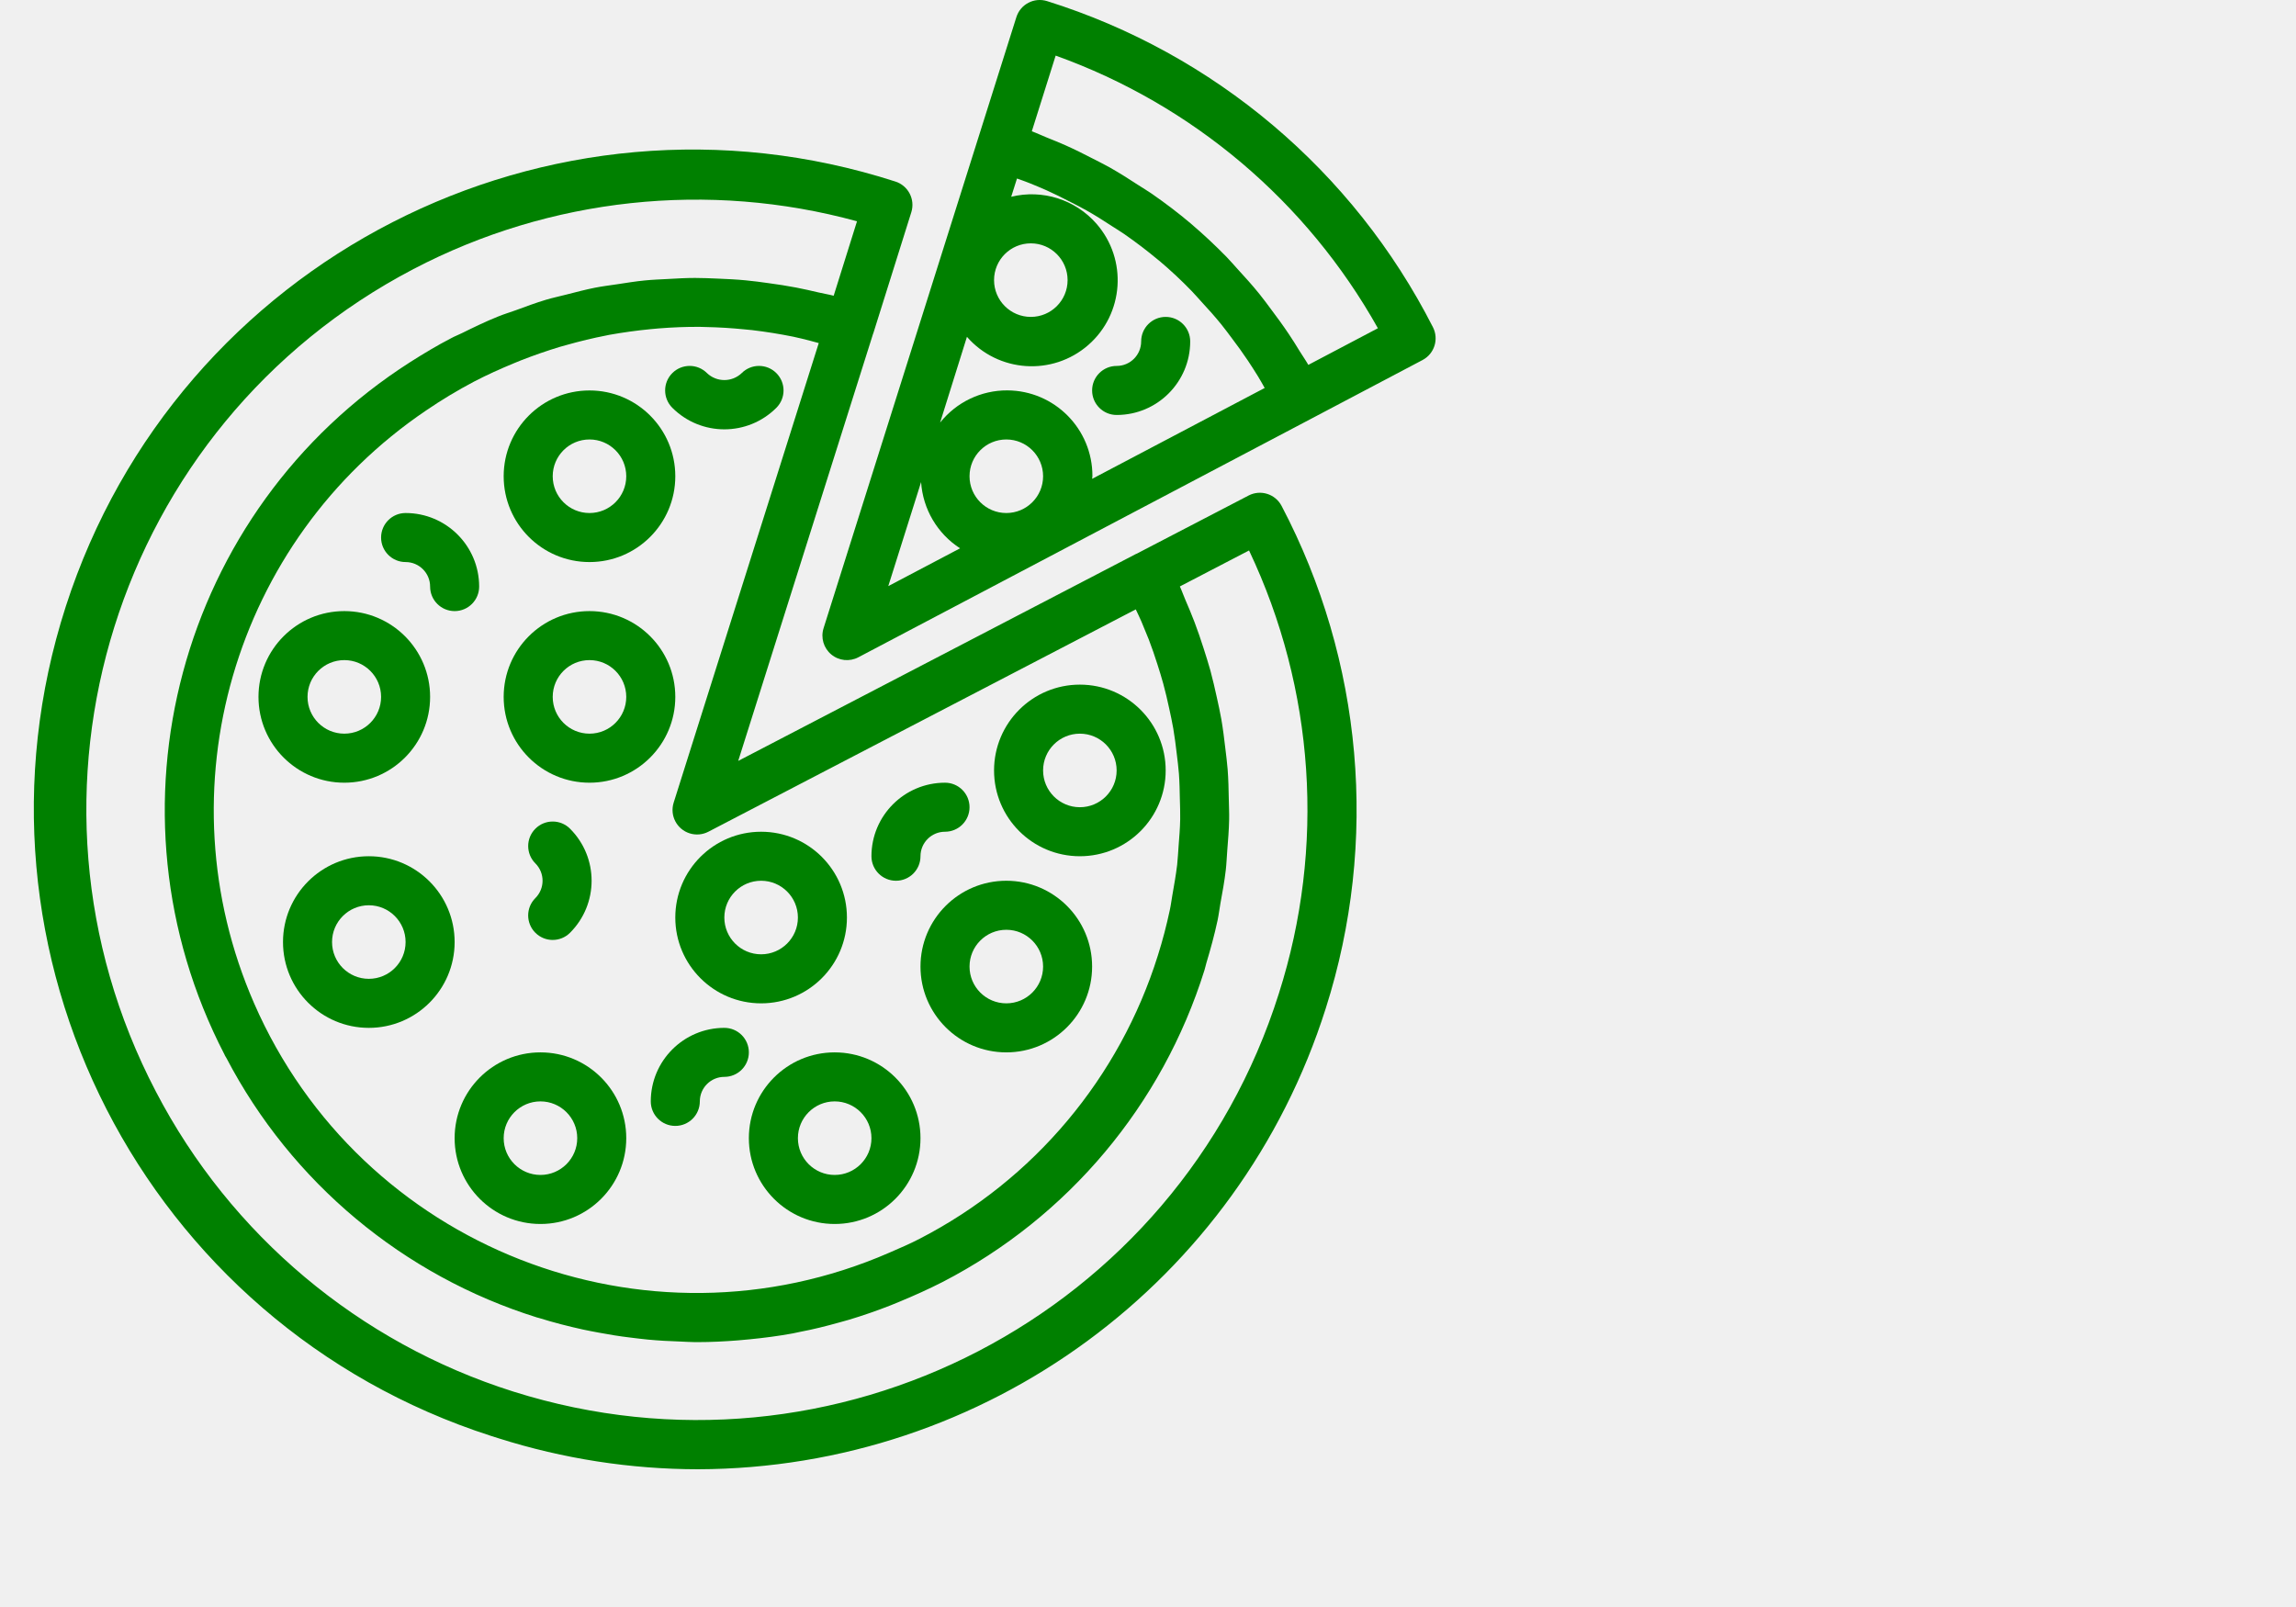
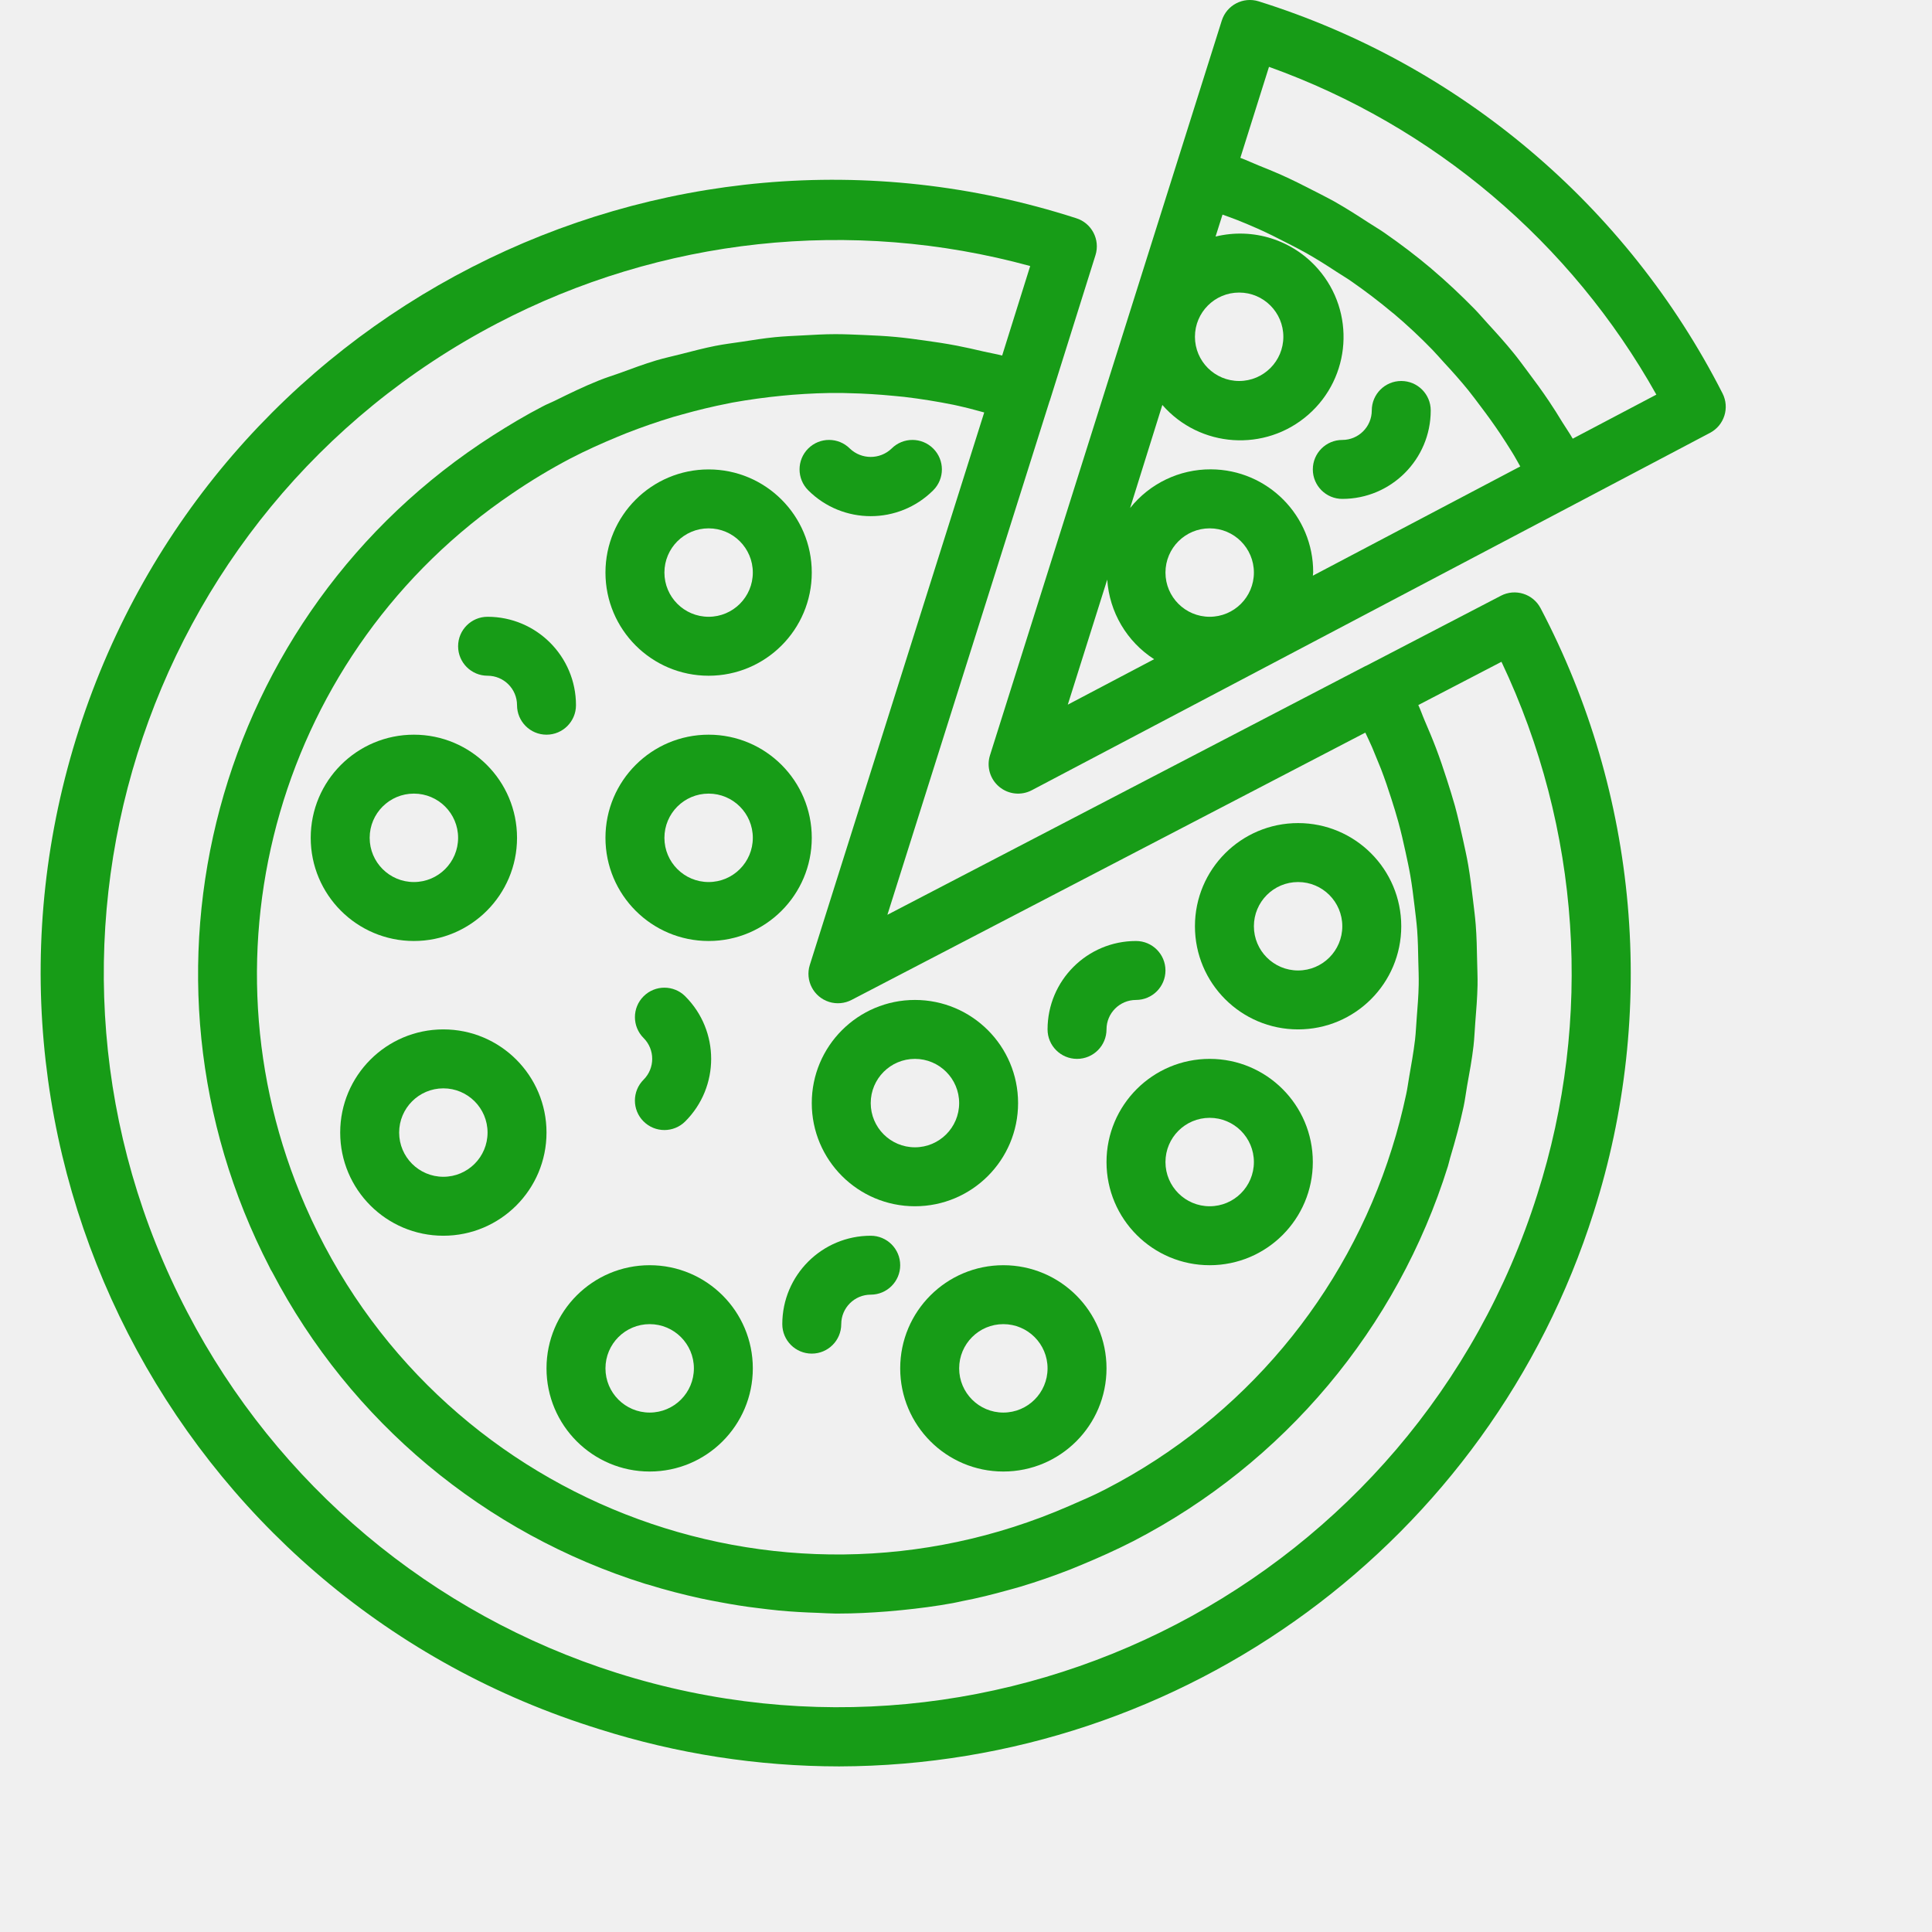
- <svg xmlns="http://www.w3.org/2000/svg" height="70" width="100" fill="green">
+ <svg xmlns="http://www.w3.org/2000/svg" height="70" width="70" fill=" rgb(23, 156, 23)">
  <g clip-path="url(#clip0)">
    <path d="M55.82 22.04C55.547 21.516 54.903 21.313 54.38 21.585L54.379      21.586L49.489 24.128H49.481L32.152 33.145L38.026 14.54C38.026 14.532      38.034 14.527 38.036 14.518L39.692 9.243C39.867 8.681 39.554 8.082      38.992 7.906C23.904 3.042 7.73 11.329 2.865 26.417C-1.999 41.505      6.289 57.68 21.376 62.544C21.492 62.581 21.607 62.618 21.723 62.654C24.531      63.543 27.459 63.998 30.404 64C42.913 63.965 53.965 55.849 57.742      43.924C60.054 36.666 59.362 28.784 55.82 22.04ZM29.341 34.962C29.164      35.525 29.477 36.124 30.04 36.301C30.309 36.385 30.601 36.36 30.852      36.23L49.468 26.544C49.55 26.722 49.638 26.898 49.715 27.078C49.822      27.336 49.928 27.596 50.035 27.858C50.173 28.218 50.297 28.581 50.413      28.947C50.502 29.224 50.588 29.503 50.665 29.783C50.763 30.14 50.846      30.502 50.924 30.863C50.987 31.154 51.051 31.443 51.101 31.735C51.163      32.097 51.208 32.46 51.251 32.824C51.286 33.118 51.324 33.41 51.347      33.705C51.374 34.078 51.381 34.453 51.388 34.825C51.395 35.113 51.408      35.399 51.402 35.686C51.395 36.082 51.361 36.478 51.331 36.875C51.309      37.139 51.3 37.409 51.27 37.669C51.216 38.122 51.134 38.572 51.056      39.023C51.019 39.23 50.995 39.439 50.949 39.645C50.808 40.304 50.639      40.96 50.432 41.612C48.765 46.942 45.035 51.385 40.074 53.949C39.636      54.178 39.187 54.369 38.738 54.564C28.096 59.205 15.706 54.34 11.065      43.698C7.015 34.412 10.164 23.559 18.555 17.882C19.229 17.422 19.929      17 20.651 16.62C21.217 16.325 21.795 16.066 22.377 15.825C22.478      15.783 22.58 15.74 22.682 15.7C23.252 15.477 23.824 15.278 24.399      15.105C24.498 15.075 24.598 15.05 24.697 15.022C25.261 14.863 25.828      14.725 26.401 14.614C26.446 14.606 26.49 14.594 26.536 14.586C27.134      14.479 27.738 14.396 28.343 14.337L28.696 14.305C29.294 14.258 29.894      14.232 30.495 14.238C30.588 14.238 30.68 14.244 30.772 14.246C31.311      14.257 31.851 14.291 32.391 14.344C32.514 14.356 32.637 14.366 32.761      14.38C33.357 14.451 33.952 14.546 34.547 14.666C34.672 14.691 34.797 14.723 34.921      14.751C35.168 14.807 35.414 14.88 35.66 14.944L29.341 34.962ZM55.699 43.278C51.28      57.273 36.352 65.035 22.358 60.616C15.642 58.495 10.043 53.796 6.79 47.549C-0.006     34.557 5.017 18.516 18.008 11.72C23.953 8.611 30.855 7.867 37.326 9.639L36.31      12.882C36.09 12.824 35.867 12.79 35.647 12.738C35.326 12.661 34.998 12.589 34.673      12.525C34.274 12.449 33.877 12.388 33.478 12.334C33.141 12.287 32.806 12.241 32.469      12.21C32.073 12.172 31.679 12.154 31.284 12.137C30.946 12.123 30.608 12.107 30.271      12.107C29.872 12.107 29.476 12.131 29.079 12.153C28.746 12.171 28.415 12.183 28.084      12.216C27.678 12.255 27.274 12.323 26.872 12.383C26.551 12.431 26.231 12.47 25.917      12.532C25.498 12.615 25.084 12.725 24.669 12.831C24.373 12.907 24.075 12.97 23.781      13.057C23.338 13.19 22.901 13.353 22.463 13.514C22.205 13.607 21.943 13.685 21.688      13.79C21.154 14.004 20.636 14.256 20.117 14.512C19.967 14.587 19.811 14.644 19.661      14.726C19.041 15.046 18.446 15.404 17.864 15.774C7.774 22.221 4.266 35.299 9.775      45.93C9.783 45.947 9.79 45.965 9.798 45.98C9.82 46.021 9.846 46.057 9.867      46.098C12.698 51.506 17.562 55.567 23.388 57.388C23.42 57.398 23.452 57.404 23.483      57.413C24.115 57.61 24.752 57.773 25.392 57.914C25.622 57.965 25.854 58.005 26.086      58.05C26.54 58.135 26.994 58.21 27.451 58.263C27.705 58.295 27.958 58.326 28.212      58.351C28.687 58.396 29.162 58.422 29.637 58.437C29.851 58.445 30.065 58.461 30.27      58.462C30.308 58.462 30.347 58.462 30.385 58.462C30.968 58.462 31.55 58.432 32.13      58.387C32.306 58.373 32.481 58.357 32.656 58.339C33.284 58.277 33.91 58.196 34.531      58.082C34.637 58.063 34.744 58.036 34.851 58.014C35.415 57.908 35.974 57.767 36.531      57.612C36.677 57.571 36.823 57.534 36.968 57.49C37.584 57.306 38.191 57.094 38.794      56.858C38.928 56.805 39.06 56.751 39.194 56.694C39.824 56.432 40.449 56.152 41.061      55.839C46.522 53.015 50.626 48.124 52.46 42.257C52.492 42.156 52.511 42.054 52.541      41.953C52.727 41.335 52.896 40.716 53.03 40.091C53.082 39.846 53.111 39.599 53.154      39.352C53.242 38.867 53.332 38.383 53.388 37.897C53.42 37.619 53.429 37.341 53.451      37.063C53.487 36.607 53.525 36.152 53.534 35.697C53.54 35.402 53.524 35.108 53.519      34.814C53.51 34.377 53.503 33.94 53.468 33.504C53.445 33.198 53.402 32.894 53.367      32.588C53.317 32.168 53.267 31.751 53.195 31.334C53.14 31.014 53.068 30.704 53      30.389C52.912 29.991 52.822 29.594 52.715 29.199C52.625 28.878 52.521 28.552      52.418 28.229C52.297 27.855 52.172 27.482 52.032 27.114C51.905 26.779 51.765      26.447 51.622 26.116C51.54 25.927 51.476 25.733 51.388 25.545L54.401      23.978C57.265 30.014 57.73 36.913 55.699 43.278Z" />
    <path d="M62.41 14.252C58.947 7.451 52.889 2.331 45.606 0.049C45.043 -0.128 44.444      0.185 44.267 0.747L42.589 6.066L35.869 27.366C35.739 27.779 35.871 28.229 36.203      28.506C36.535 28.784 37.002 28.833 37.385 28.631L57.045 18.273L61.957 15.683C62.474      15.411 62.676 14.773 62.41 14.252ZM44.897 10.6C45.781 10.6 46.498 11.317 46.498      12.202C46.498 13.087 45.781 13.804 44.897 13.804C44.012 13.804 43.295 13.087 43.295      12.202C43.295 11.317 44.012 10.6 44.897 10.6ZM38.688 25.531L40.117 21C40.195      22.176 40.824 23.245 41.815 23.884L38.688 25.531ZM43.829 22.347C42.944 22.347 42.227      21.63 42.227 20.745C42.227 19.86 42.944 19.143 43.829 19.143C44.713 19.143 45.431      19.86 45.431 20.745C45.431 21.63 44.713 22.347 43.829 22.347ZM47.567 20.858C47.567      20.819 47.579 20.782 47.579 20.743C47.588 18.688 45.93 17.014 43.874 17.005C42.735 16.999      41.656 17.516 40.946 18.407L42.114 14.672C43.474 16.23 45.84 16.39 47.398 15.029C48.956      13.669 49.116 11.303 47.755 9.745C46.834 8.691 45.402 8.238 44.042 8.571L44.294      7.776C44.476 7.843 44.661 7.905 44.84 7.977C45.086 8.077 45.33 8.177 45.571      8.285C45.938 8.449 46.297 8.628 46.652 8.813C46.874 8.928 47.1 9.04 47.318      9.164C47.696 9.377 48.065 9.61 48.425 9.847C48.602 9.963 48.785 10.069 48.959      10.191C49.472 10.547 49.971 10.927 50.454 11.331L50.495 11.362C50.986 11.777 51.456 12.216      51.905 12.68C52.049 12.828 52.183 12.988 52.324 13.14C52.622 13.46 52.915 13.79 53.194      14.133C53.35 14.325 53.496 14.526 53.646 14.724C53.89 15.045 54.129 15.376 54.355 15.714C54.5      15.928 54.64 16.155 54.782 16.38C54.889 16.549 54.982 16.727 55.082 16.9L47.567 20.858ZM56.983      15.894C56.865 15.688 56.729 15.496 56.605 15.295C56.45 15.041 56.294 14.788 56.13 14.547C55.883      14.177 55.621 13.819 55.354 13.465C55.187 13.242 55.023 13.015 54.847 12.799C54.543 12.423 54.22      12.066 53.895 11.712C53.736 11.54 53.586 11.359 53.422 11.192C52.927 10.688 52.414 10.204 51.876      9.748L51.86 9.733C51.317 9.274 50.749 8.844 50.163 8.437C49.972 8.304 49.77 8.188 49.576      8.061C49.172 7.797 48.766 7.539 48.345 7.3C48.103 7.165 47.855 7.043 47.608 6.915C47.214      6.711 46.818 6.513 46.411 6.331C46.143 6.212 45.871 6.102 45.598 5.993C45.377 5.905 45.165      5.801 44.94 5.719L45.978 2.422C51.936 4.558 56.921 8.776 60.013 14.298L56.983 15.894Z" />
    <path d="M25.675 17.008C23.61 17.008 21.937 18.681 21.937 20.745C21.937 22.809 23.61 24.483 25.675      24.483C27.739 24.483 29.412 22.809 29.412 20.745C29.412 18.681 27.739 17.008 25.675 17.008ZM25.675      22.347C24.79 22.347 24.073 21.63 24.073 20.745C24.073 19.861 24.79 19.143 25.675 19.143C26.559      19.143 27.276 19.861 27.276 20.745C27.276 21.63 26.559 22.347 25.675 22.347Z" />
    <path d="M14.996 26.619C12.931 26.619 11.258 28.292 11.258 30.356C11.258 32.42 12.931 34.094 14.996      34.094C17.06 34.094 18.733 32.42 18.733 30.356C18.733 28.292 17.06 26.619 14.996 26.619ZM14.996      31.958C14.111 31.958 13.394 31.241 13.394 30.356C13.394 29.471 14.111 28.754 14.996 28.754C15.88      28.754 16.598 29.471 16.598 30.356C16.598 31.241 15.88 31.958 14.996 31.958Z" />
    <path d="M25.675 26.619C23.61 26.619 21.937 28.292 21.937 30.356C21.937 32.42 23.61 34.094      25.675 34.094C27.739 34.094 29.412 32.42 29.412 30.356C29.412 28.292 27.739 26.619 25.675      26.619ZM25.675 31.958C24.79 31.958 24.073 31.241 24.073 30.356C24.073 29.471 24.79 28.754      25.675 28.754C26.559 28.754 27.276 29.471 27.276 30.356C27.276 31.241 26.559 31.958 25.675 31.958Z" />
    <path d="M36.353 45.841C34.289 45.841 32.616 47.514 32.616 49.578C32.616 51.642 34.289 53.316      36.353 53.316C38.418 53.316 40.091 51.642 40.091 49.578C40.091 47.514 38.418 45.841 36.353      45.841ZM36.353 51.18C35.469 51.18 34.752 50.463 34.752 49.578C34.752 48.694 35.469 47.976      36.353 47.976C37.238 47.976 37.955 48.694 37.955 49.578C37.955 50.463 37.238 51.18 36.353 51.18Z" />
    <path d="M43.829 38.365C41.764 38.365 40.091 40.039 40.091 42.103C40.091 44.167 41.764 45.841 43.829      45.841C45.893 45.841 47.566 44.167 47.566 42.103C47.566 40.039 45.893 38.365 43.829 38.365ZM43.829      43.705C42.944 43.705 42.227 42.988 42.227 42.103C42.227 41.218 42.944 40.501 43.829 40.501C44.713      40.501 45.431 41.218 45.431 42.103C45.431 42.988 44.713 43.705 43.829 43.705Z" />
    <path d="M47.032 29.822C44.968 29.822 43.295 31.496 43.295 33.56C43.295 35.624 44.968 37.297 47.032      37.297C49.097 37.297 50.77 35.624 50.77 33.56C50.77 31.496 49.097 29.822 47.032 29.822ZM47.032      35.162C46.148 35.162 45.431 34.444 45.431 33.56C45.431 32.675 46.148 31.958 47.032 31.958C47.917      31.958 48.634 32.675 48.634 33.56C48.634 34.445 47.917 35.162 47.032 35.162Z" />
    <path d="M16.064 37.297C13.999 37.297 12.326 38.971 12.326 41.035C12.326 43.099 13.999 44.773 16.064      44.773C18.128 44.773 19.801 43.099 19.801 41.035C19.801 38.971 18.128 37.297 16.064 37.297ZM16.064      42.637C15.179 42.637 14.462 41.92 14.462 41.035C14.462 40.151 15.179 39.433 16.064 39.433C16.948      39.433 17.665 40.151 17.665 41.035C17.665 41.92 16.948 42.637 16.064 42.637Z" />
    <path d="M33.15 36.23C31.086 36.23 29.412 37.903 29.412 39.967C29.412 42.031 31.086 43.705 33.15      43.705C35.214 43.705 36.887 42.031 36.887 39.967C36.887 37.903 35.214 36.23 33.15 36.23ZM33.15      41.569C32.265 41.569 31.548 40.852 31.548 39.967C31.548 39.083 32.265 38.365 33.15 38.365C34.034      38.365 34.752 39.083 34.752 39.967C34.752 40.852 34.034 41.569 33.15 41.569Z" />
    <path d="M23.539 45.841C21.475 45.841 19.801 47.514 19.801 49.578C19.801 51.642 21.475 53.316 23.539      53.316C25.603 53.316 27.276 51.642 27.276 49.578C27.276 47.514 25.603 45.841 23.539 45.841ZM23.539      51.18C22.654 51.18 21.937 50.463 21.937 49.578C21.937 48.694 22.654 47.976 23.539 47.976C24.423      47.976 25.141 48.694 25.141 49.578C25.141 50.463 24.423 51.18 23.539 51.18Z" />
    <path d="M17.665 22.347C17.076 22.347 16.598 22.825 16.598 23.415C16.598 24.005 17.076 24.483 17.665      24.483C18.255 24.483 18.733 24.961 18.733 25.551C18.733 26.14 19.211 26.619 19.801 26.619C20.391      26.619 20.869 26.14 20.869 25.551C20.869 23.782 19.435 22.347 17.665 22.347Z" />
    <path d="M31.548 44.773C29.779 44.773 28.344 46.207 28.344 47.976C28.344 48.566 28.822 49.044 29.412      49.044C30.002 49.044 30.48 48.566 30.48 47.976C30.48 47.387 30.958 46.908 31.548 46.908C32.138      46.908 32.616 46.43 32.616 45.841C32.616 45.251 32.138 44.773 31.548 44.773Z" />
    <path d="M33.813 16.252C33.396 15.835 32.72 15.835 32.303 16.253C31.881 16.656 31.215 16.656 30.793      16.253C30.376 15.835 29.7 15.835 29.282 16.252C28.865 16.669 28.865 17.345 29.282 17.763C30.533      19.014 32.561 19.015 33.813 17.764C33.813 17.764 33.813 17.763 33.814 17.763C34.231 17.345 34.231      16.669 33.813 16.252Z" />
    <path d="M41.159 34.094C39.39 34.094 37.955 35.528 37.955 37.297C37.955 37.887 38.433 38.365 39.023      38.365C39.613 38.365 40.091 37.887 40.091 37.297C40.091 36.708 40.569 36.23 41.159 36.23C41.749      36.23 42.227 35.751 42.227 35.162C42.227 34.572 41.749 34.094 41.159 34.094Z" />
    <path d="M24.829 36.1C24.829 36.099 24.828 36.099 24.828 36.098C24.41 35.681 23.734 35.681 23.317      36.099C22.9 36.516 22.901 37.192 23.318 37.609C23.735 38.026 23.735 38.702 23.318 39.119C22.9      39.536 22.899 40.212 23.316 40.63C23.316 40.63 23.316 40.63 23.317 40.63C23.733 41.048 24.41      41.048 24.827 40.631C24.827 40.631 24.828 40.631 24.828 40.63C26.079 39.38 26.08 37.351 24.829      36.1Z" />
    <path d="M50.77 13.804C50.18 13.804 49.702 14.282 49.702 14.872C49.702 15.462 49.224 15.94 48.634      15.94C48.044 15.94 47.566 16.418 47.566 17.008C47.566 17.597 48.044 18.076 48.634 18.076C50.404      18.076 51.838 16.641 51.838 14.872C51.838 14.282 51.36 13.804 50.77 13.804Z" />
  </g>
  <defs>
    <clipPath id="clip0">
      <rect width="64" height="64" fill="white" />
    </clipPath>
  </defs>
</svg>
